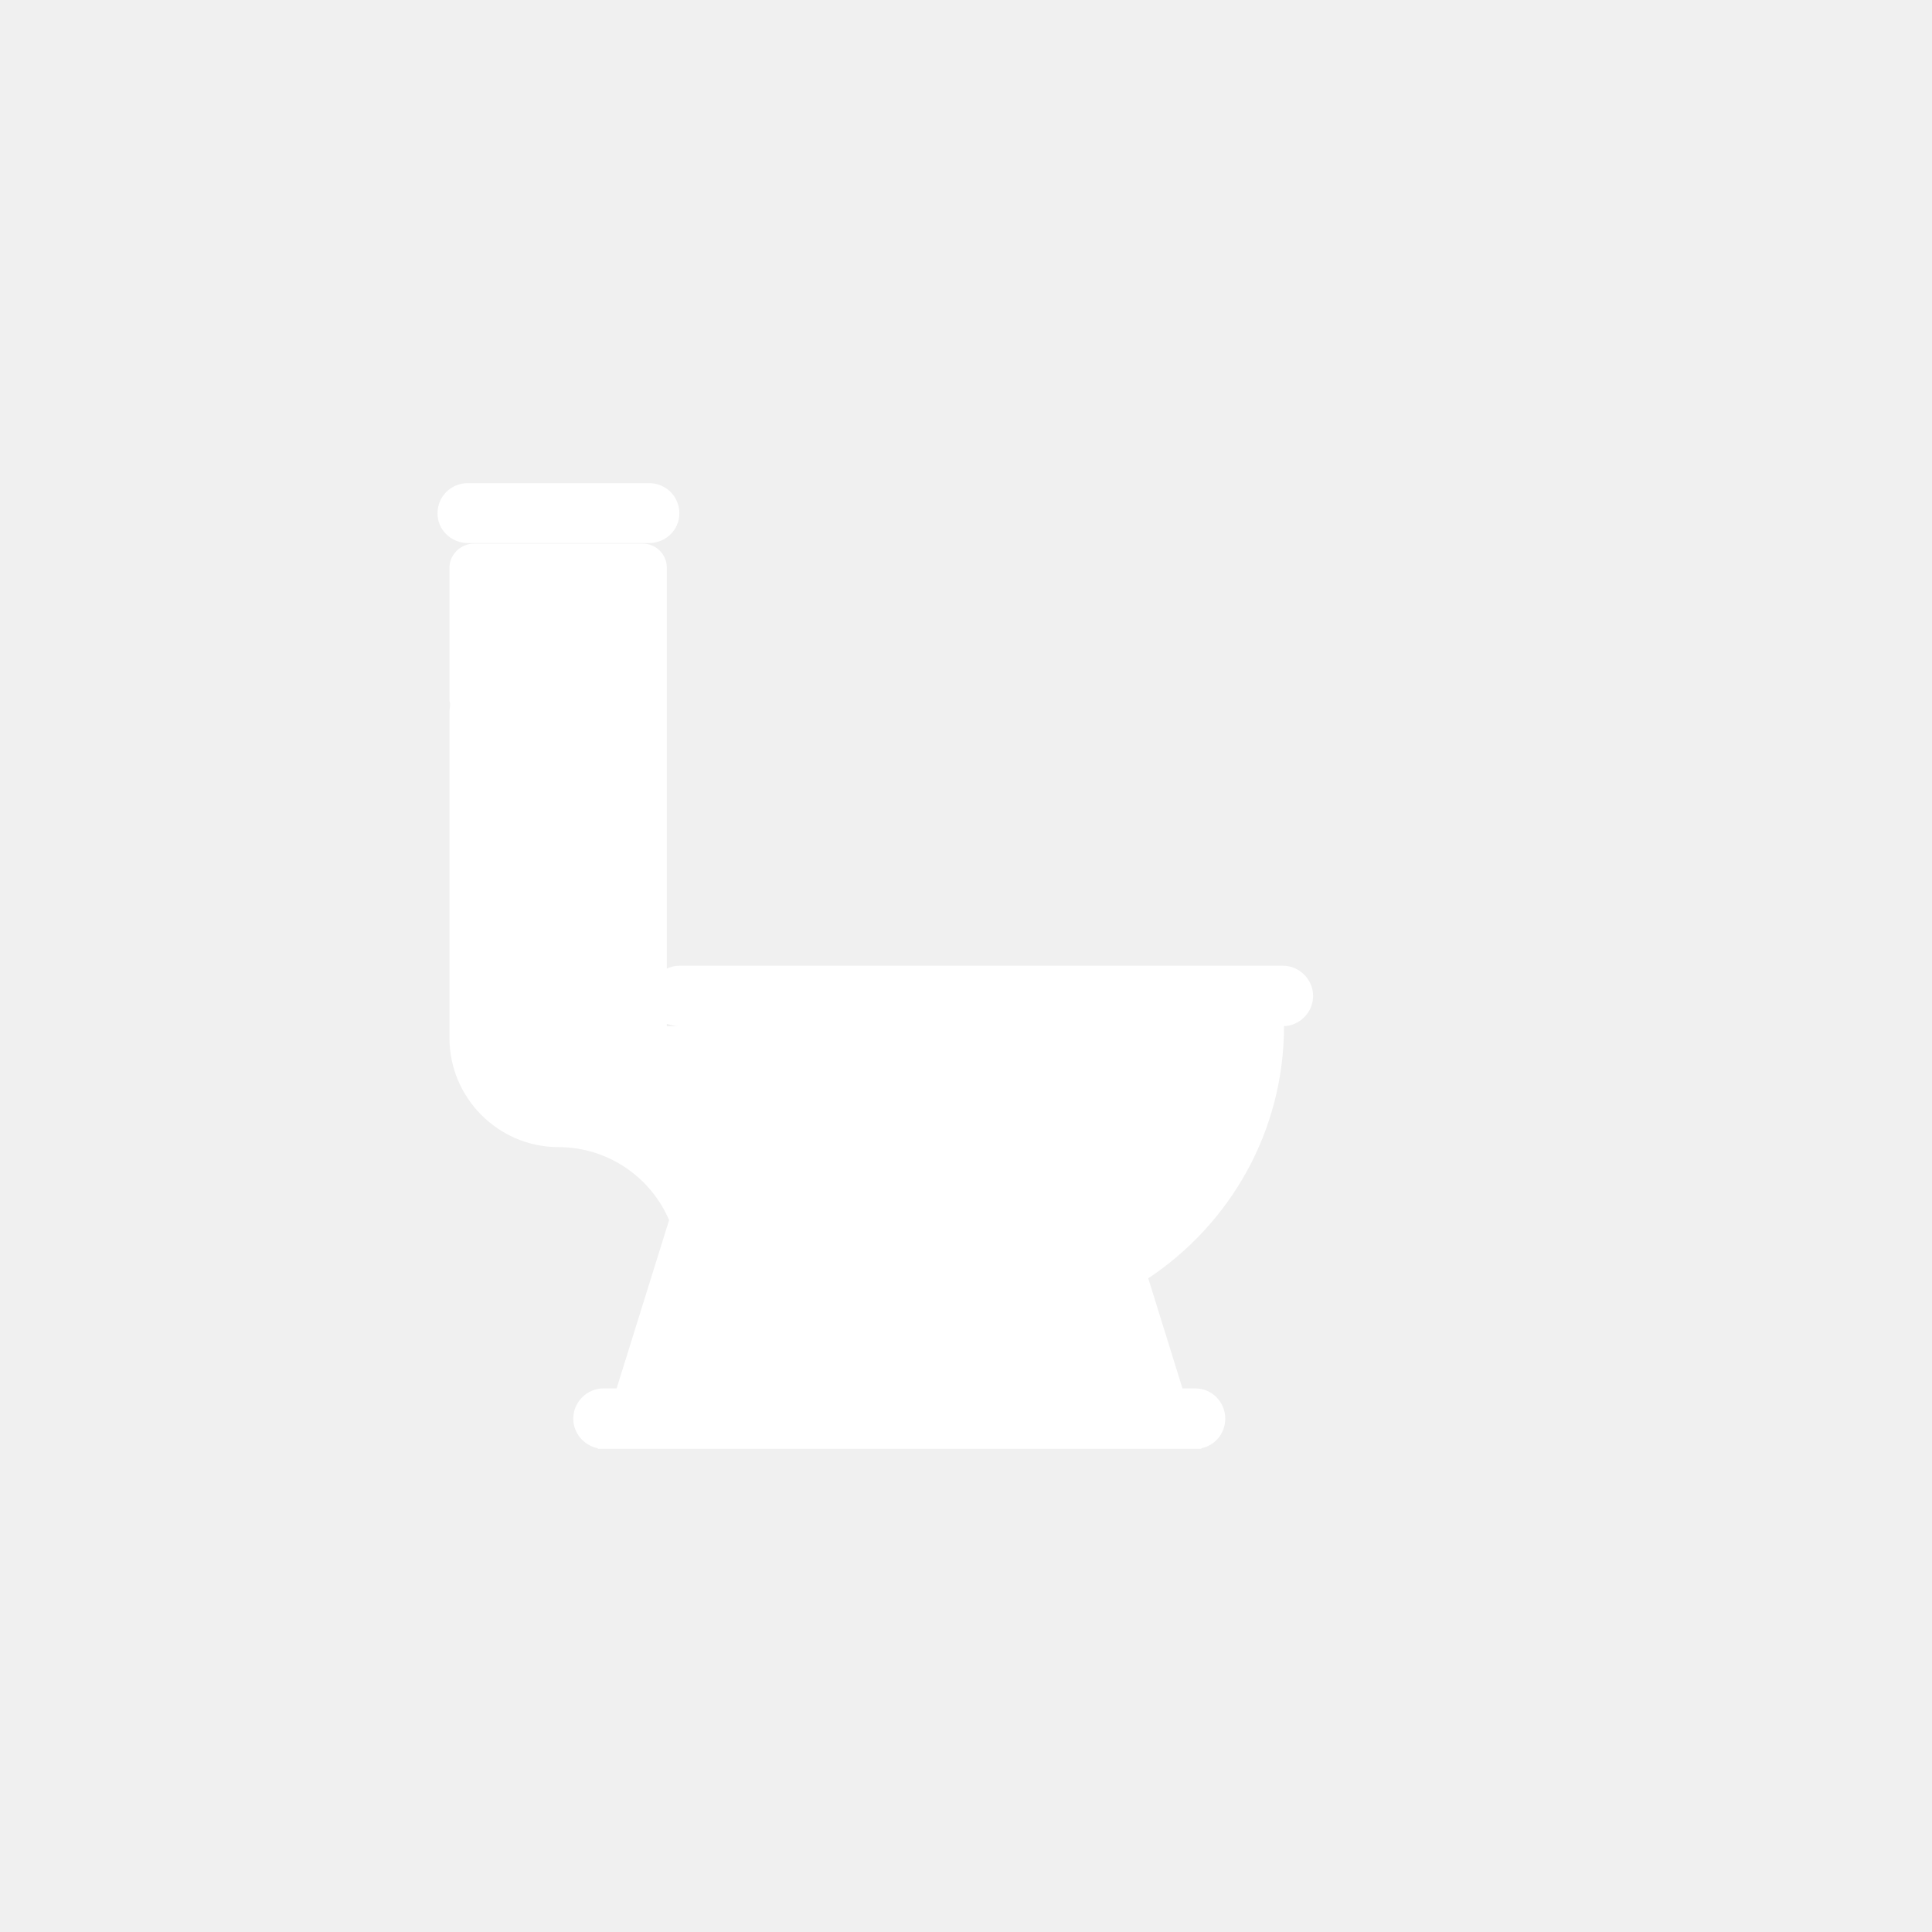
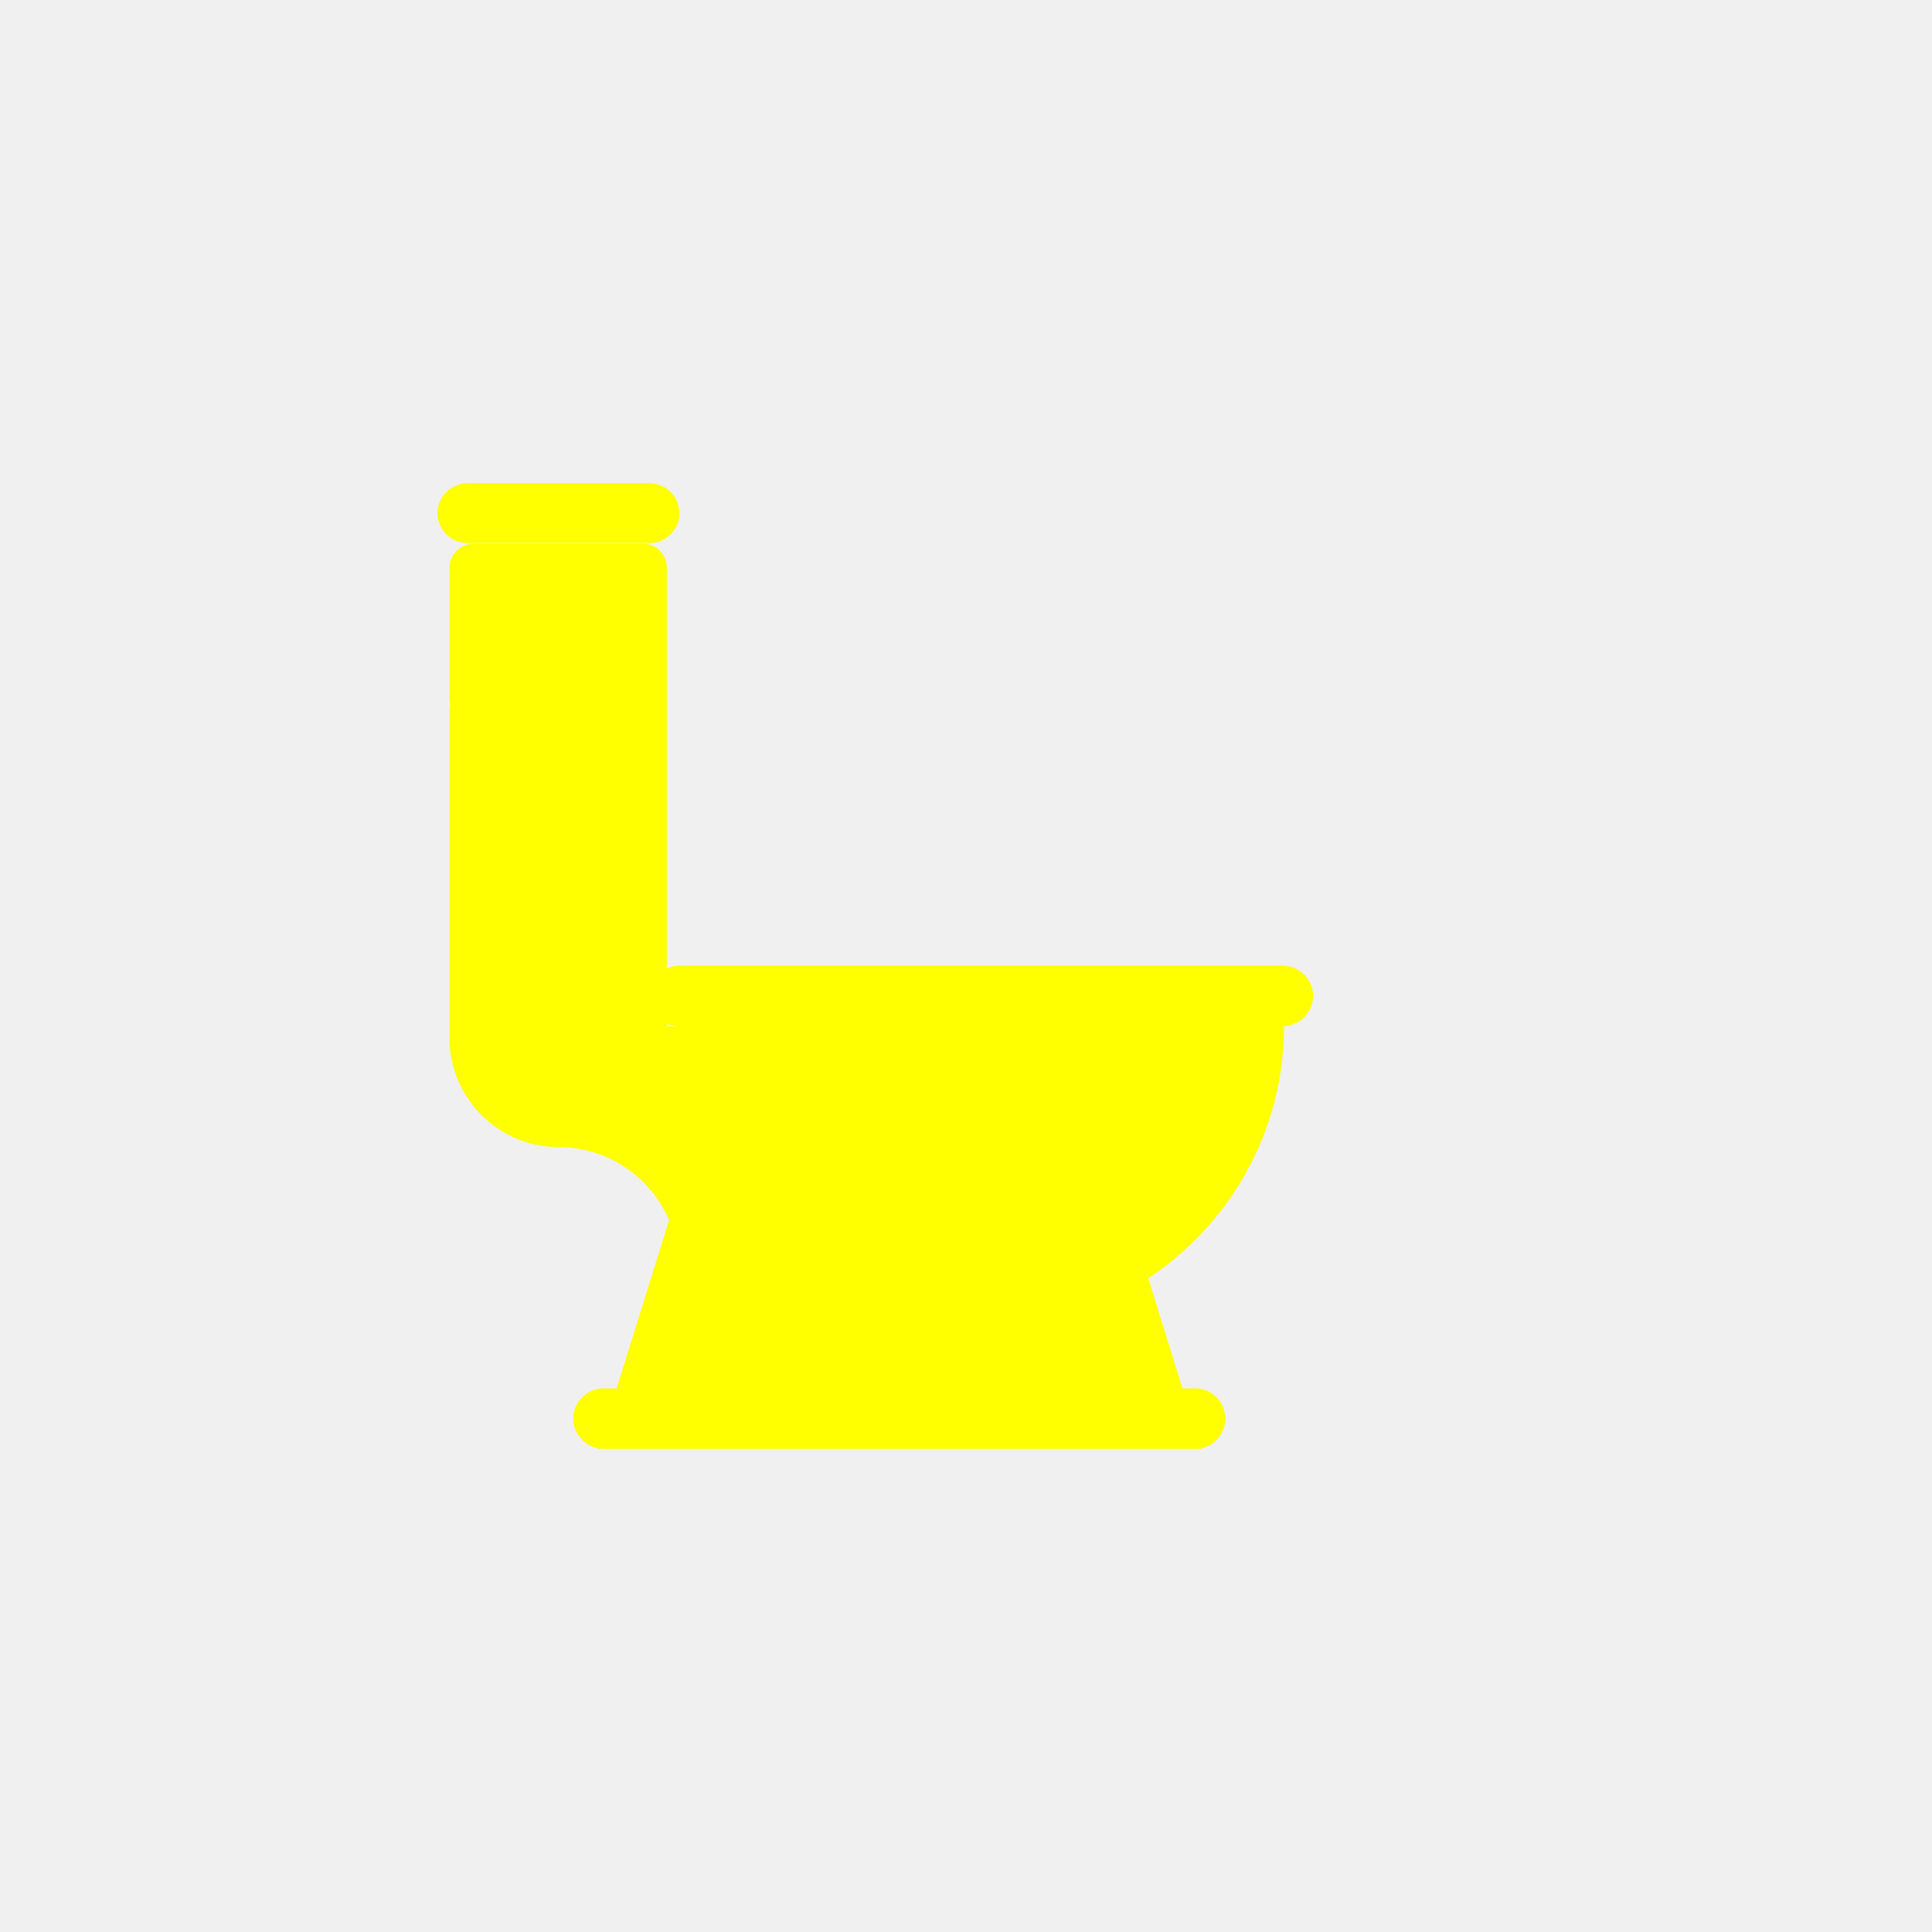
<svg xmlns="http://www.w3.org/2000/svg" xml:space="preserve" width="33.867mm" height="33.867mm" version="1.1" style="shape-rendering:geometricPrecision; text-rendering:geometricPrecision; image-rendering:optimizeQuality; fill-rule:evenodd; clip-rule:evenodd" viewBox="0 0 3387 3387">
-   <defs>
-     <style type="text/css">
-    
-     .fil0 {fill:white}
-    
-   </style>
-   </defs>
-   <g id="Warstwa_x0020_1">
-     <path class="fil0" d="M1169 1234c0,5 0,10 0,15l0 449c7,-3 14,-5 22,-5l1058 0c29,0 53,24 53,53l0 0c0,29 -24,53 -53,53l2 0c0,185 -95,347 -238,442l60 193 22 0c30,0 53,24 53,53l0 0c0,26 -18,47 -42,52l0 1 -11 0 -1037 0 -10 0 0 -1c-24,-5 -43,-26 -43,-52l0 0c0,-29 24,-53 53,-53l23 0 92 -295c-32,-75 -107,-128 -194,-128l0 0 0 0 0 0c-105,0 -191,-86 -191,-191l0 -571c0,-5 1,-10 1,-15 0,-2 -1,-4 -1,-6l0 -233c0,-23 20,-42 43,-42l296 0c23,0 42,19 42,42l0 233c0,2 0,4 0,6zm21 565c-7,0 -14,-2 -21,-4l0 4 21 0zm-370 -952l318 0c29,0 53,23 53,53l0 0c0,29 -24,52 -53,52l-318 0c-29,0 -53,-23 -53,-52l0 0c0,-30 24,-53 53,-53z" />
-   </g>
+   <path style="fill:yellow" d="M1169 1234c0,5 0,10 0,15l0 449c7,-3 14,-5 22,-5l1058 0c29,0 53,24 53,53l0 0c0,29 -24,53 -53,53l2 0c0,185 -95,347 -238,442l60 193 22 0c30,0 53,24 53,53l0 0c0,26 -18,47 -42,52l0 1 -11 0 -1037 0 -10 0 0 -1c-24,-5 -43,-26 -43,-52l0 0c0,-29 24,-53 53,-53l23 0 92 -295c-32,-75 -107,-128 -194,-128l0 0 0 0 0 0c-105,0 -191,-86 -191,-191l0 -571c0,-5 1,-10 1,-15 0,-2 -1,-4 -1,-6l0 -233c0,-23 20,-42 43,-42l296 0c23,0 42,19 42,42l0 233c0,2 0,4 0,6zm21 565c-7,0 -14,-2 -21,-4l0 4 21 0zm-370 -952l318 0c29,0 53,23 53,53l0 0c0,29 -24,52 -53,52l-318 0c-29,0 -53,-23 -53,-52l0 0c0,-30 24,-53 53,-53z" />
</svg>
